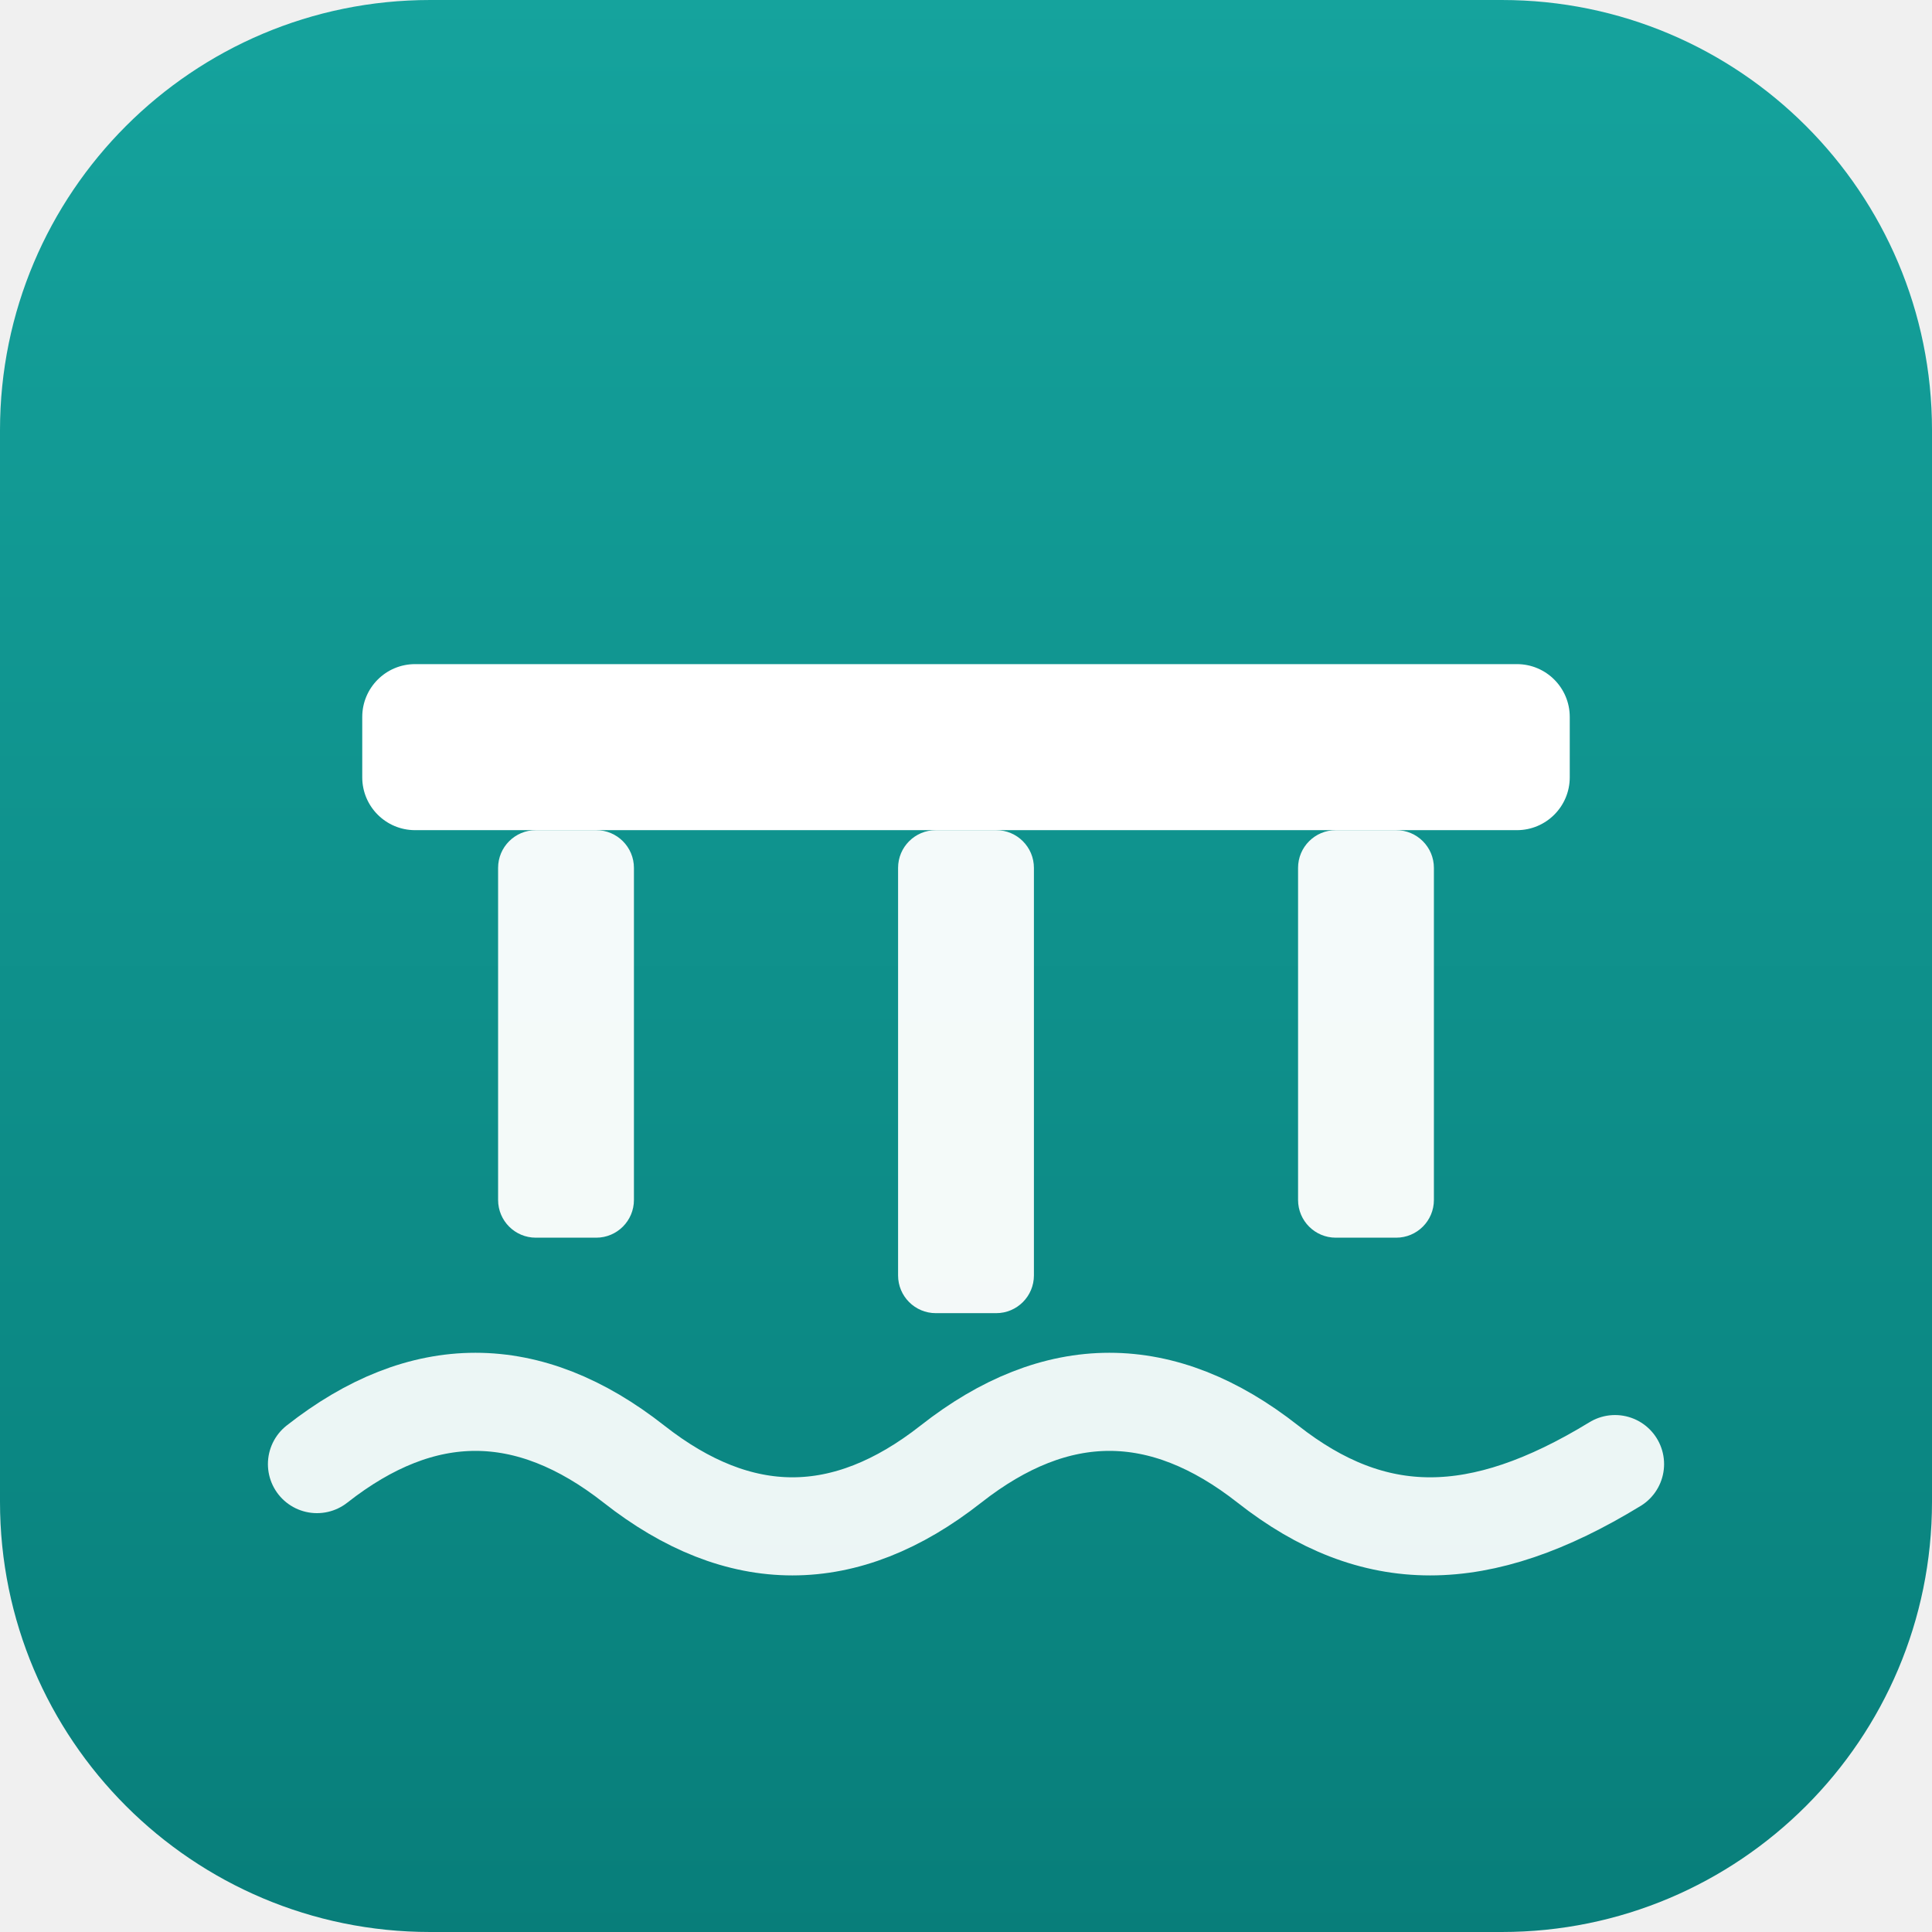
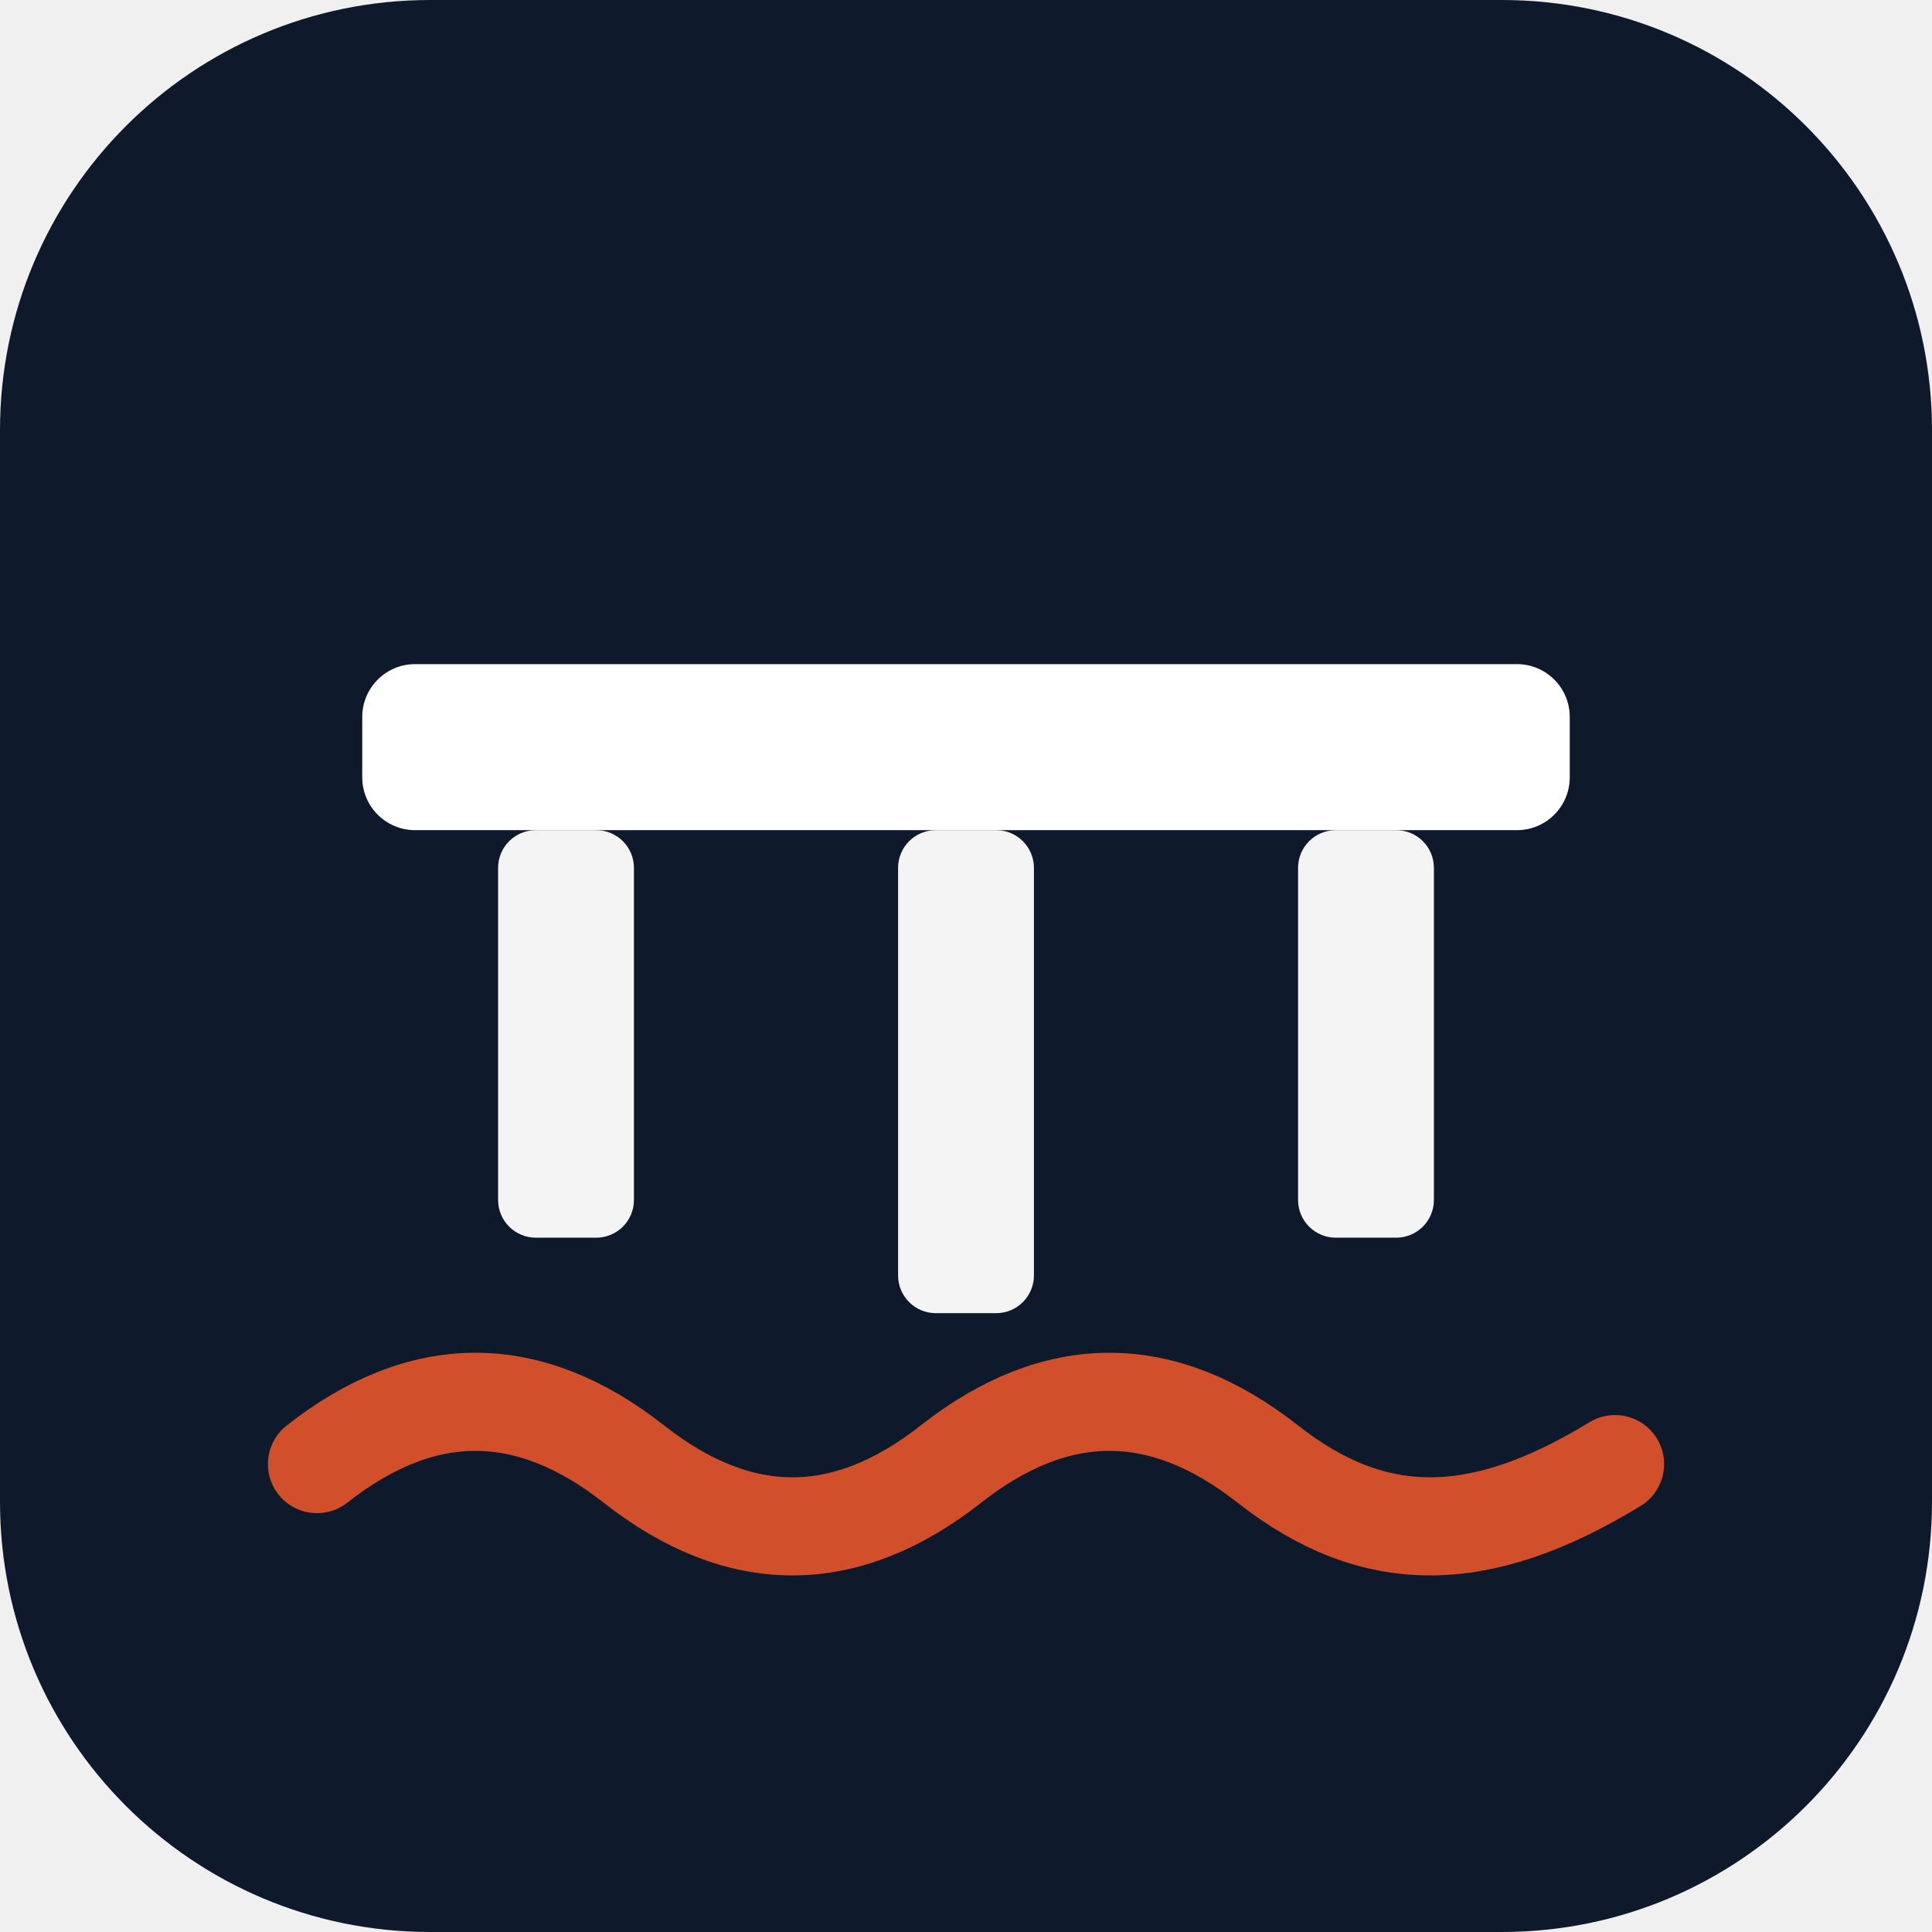
<svg xmlns="http://www.w3.org/2000/svg" viewBox="0 0 512 512" width="512" height="512">
-   <defs>
-     <linearGradient id="g" x1="0" y1="0" x2="0" y2="1">
-       <stop offset="0" stop-color="#15A39D" />
-       <stop offset="1" stop-color="#087E7A" />
-     </linearGradient>
-   </defs>
-   <rect width="512" height="512" rx="114" fill="url(#g)" />
+   <rect width="512" height="512" rx="114" fill="#0E1A2B" />
  <rect x="96" y="176" width="320" height="44" rx="14" fill="#FFFFFF" />
  <rect x="132" y="220" width="36" height="108" rx="10" fill="#FFFFFF" opacity="0.95" />
  <rect x="238" y="220" width="36" height="128" rx="10" fill="#FFFFFF" opacity="0.95" />
  <rect x="344" y="220" width="36" height="108" rx="10" fill="#FFFFFF" opacity="0.95" />
-   <path d="M84 388c28-22 56-22 84 0s56 22 84 0 56-22 84 0 56 22 92 0" fill="none" stroke="#FFFFFF" stroke-width="26" stroke-linecap="round" opacity="0.92" />
+   <path d="M84 388c28-22 56-22 84 0s56 22 84 0 56-22 84 0 56 22 92 0" fill="none" stroke="#E2542B" stroke-width="26" stroke-linecap="round" opacity="0.92" />
</svg>
